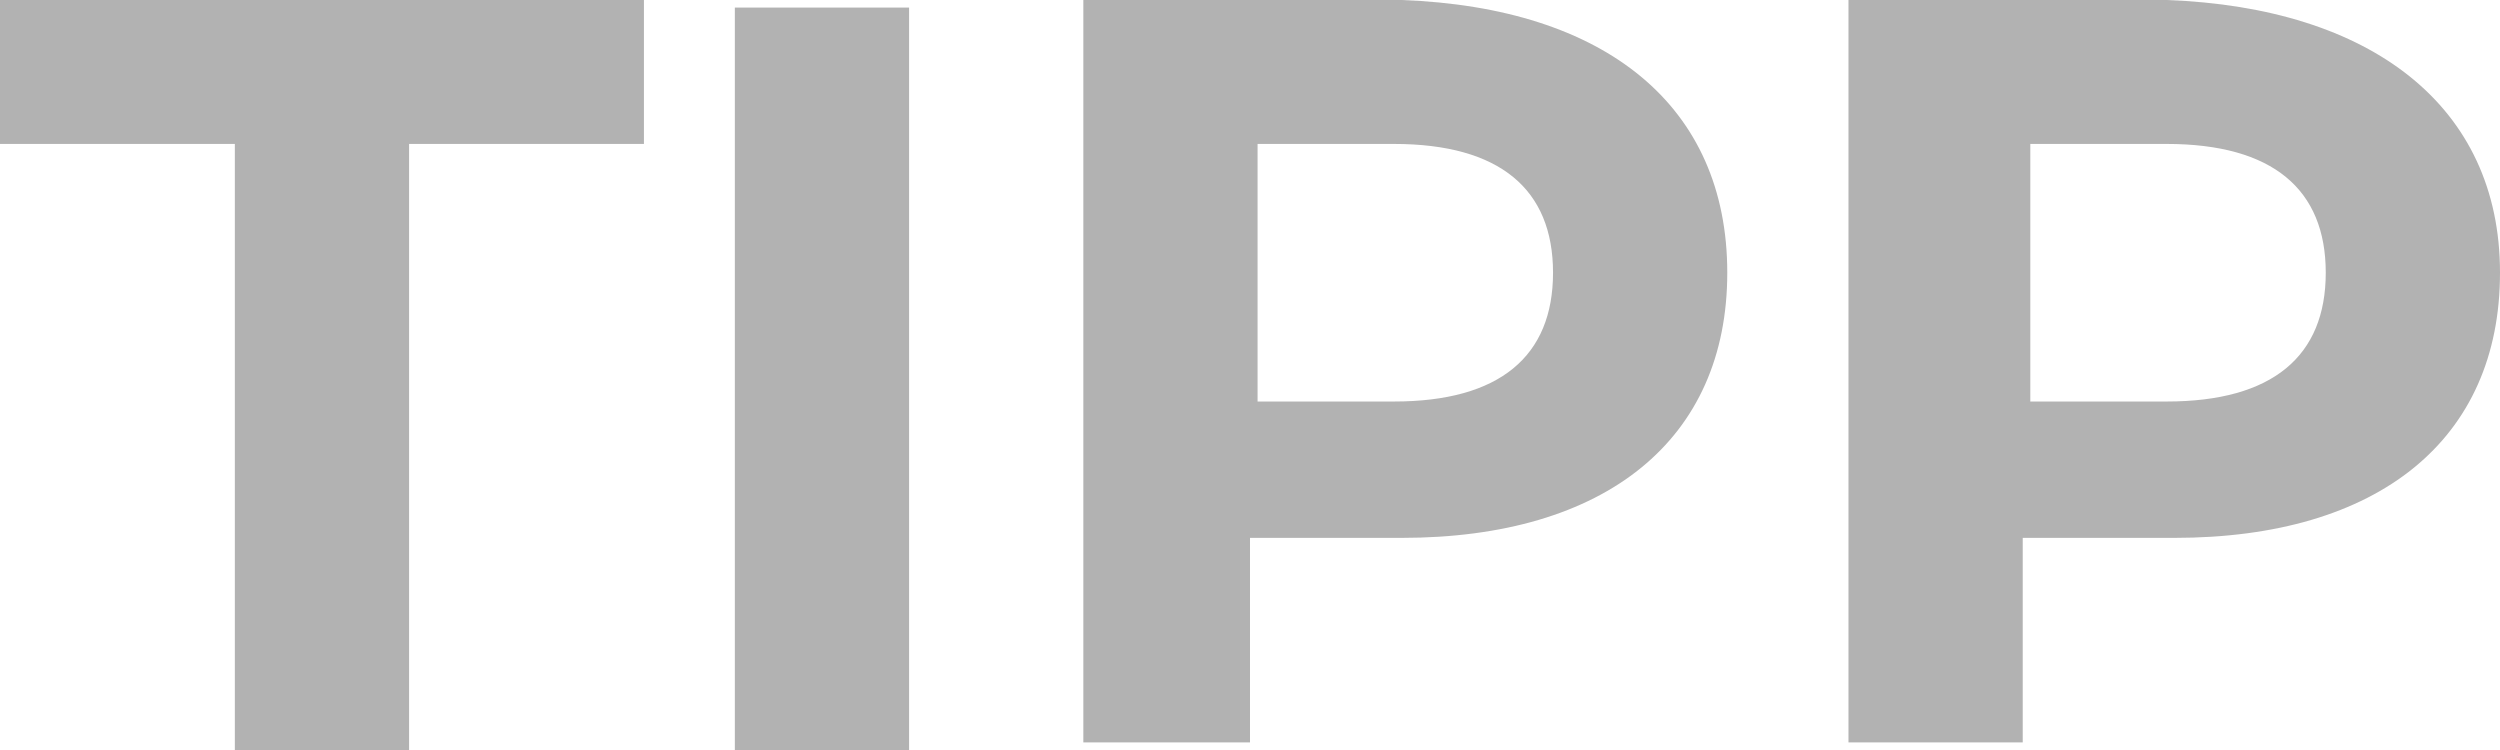
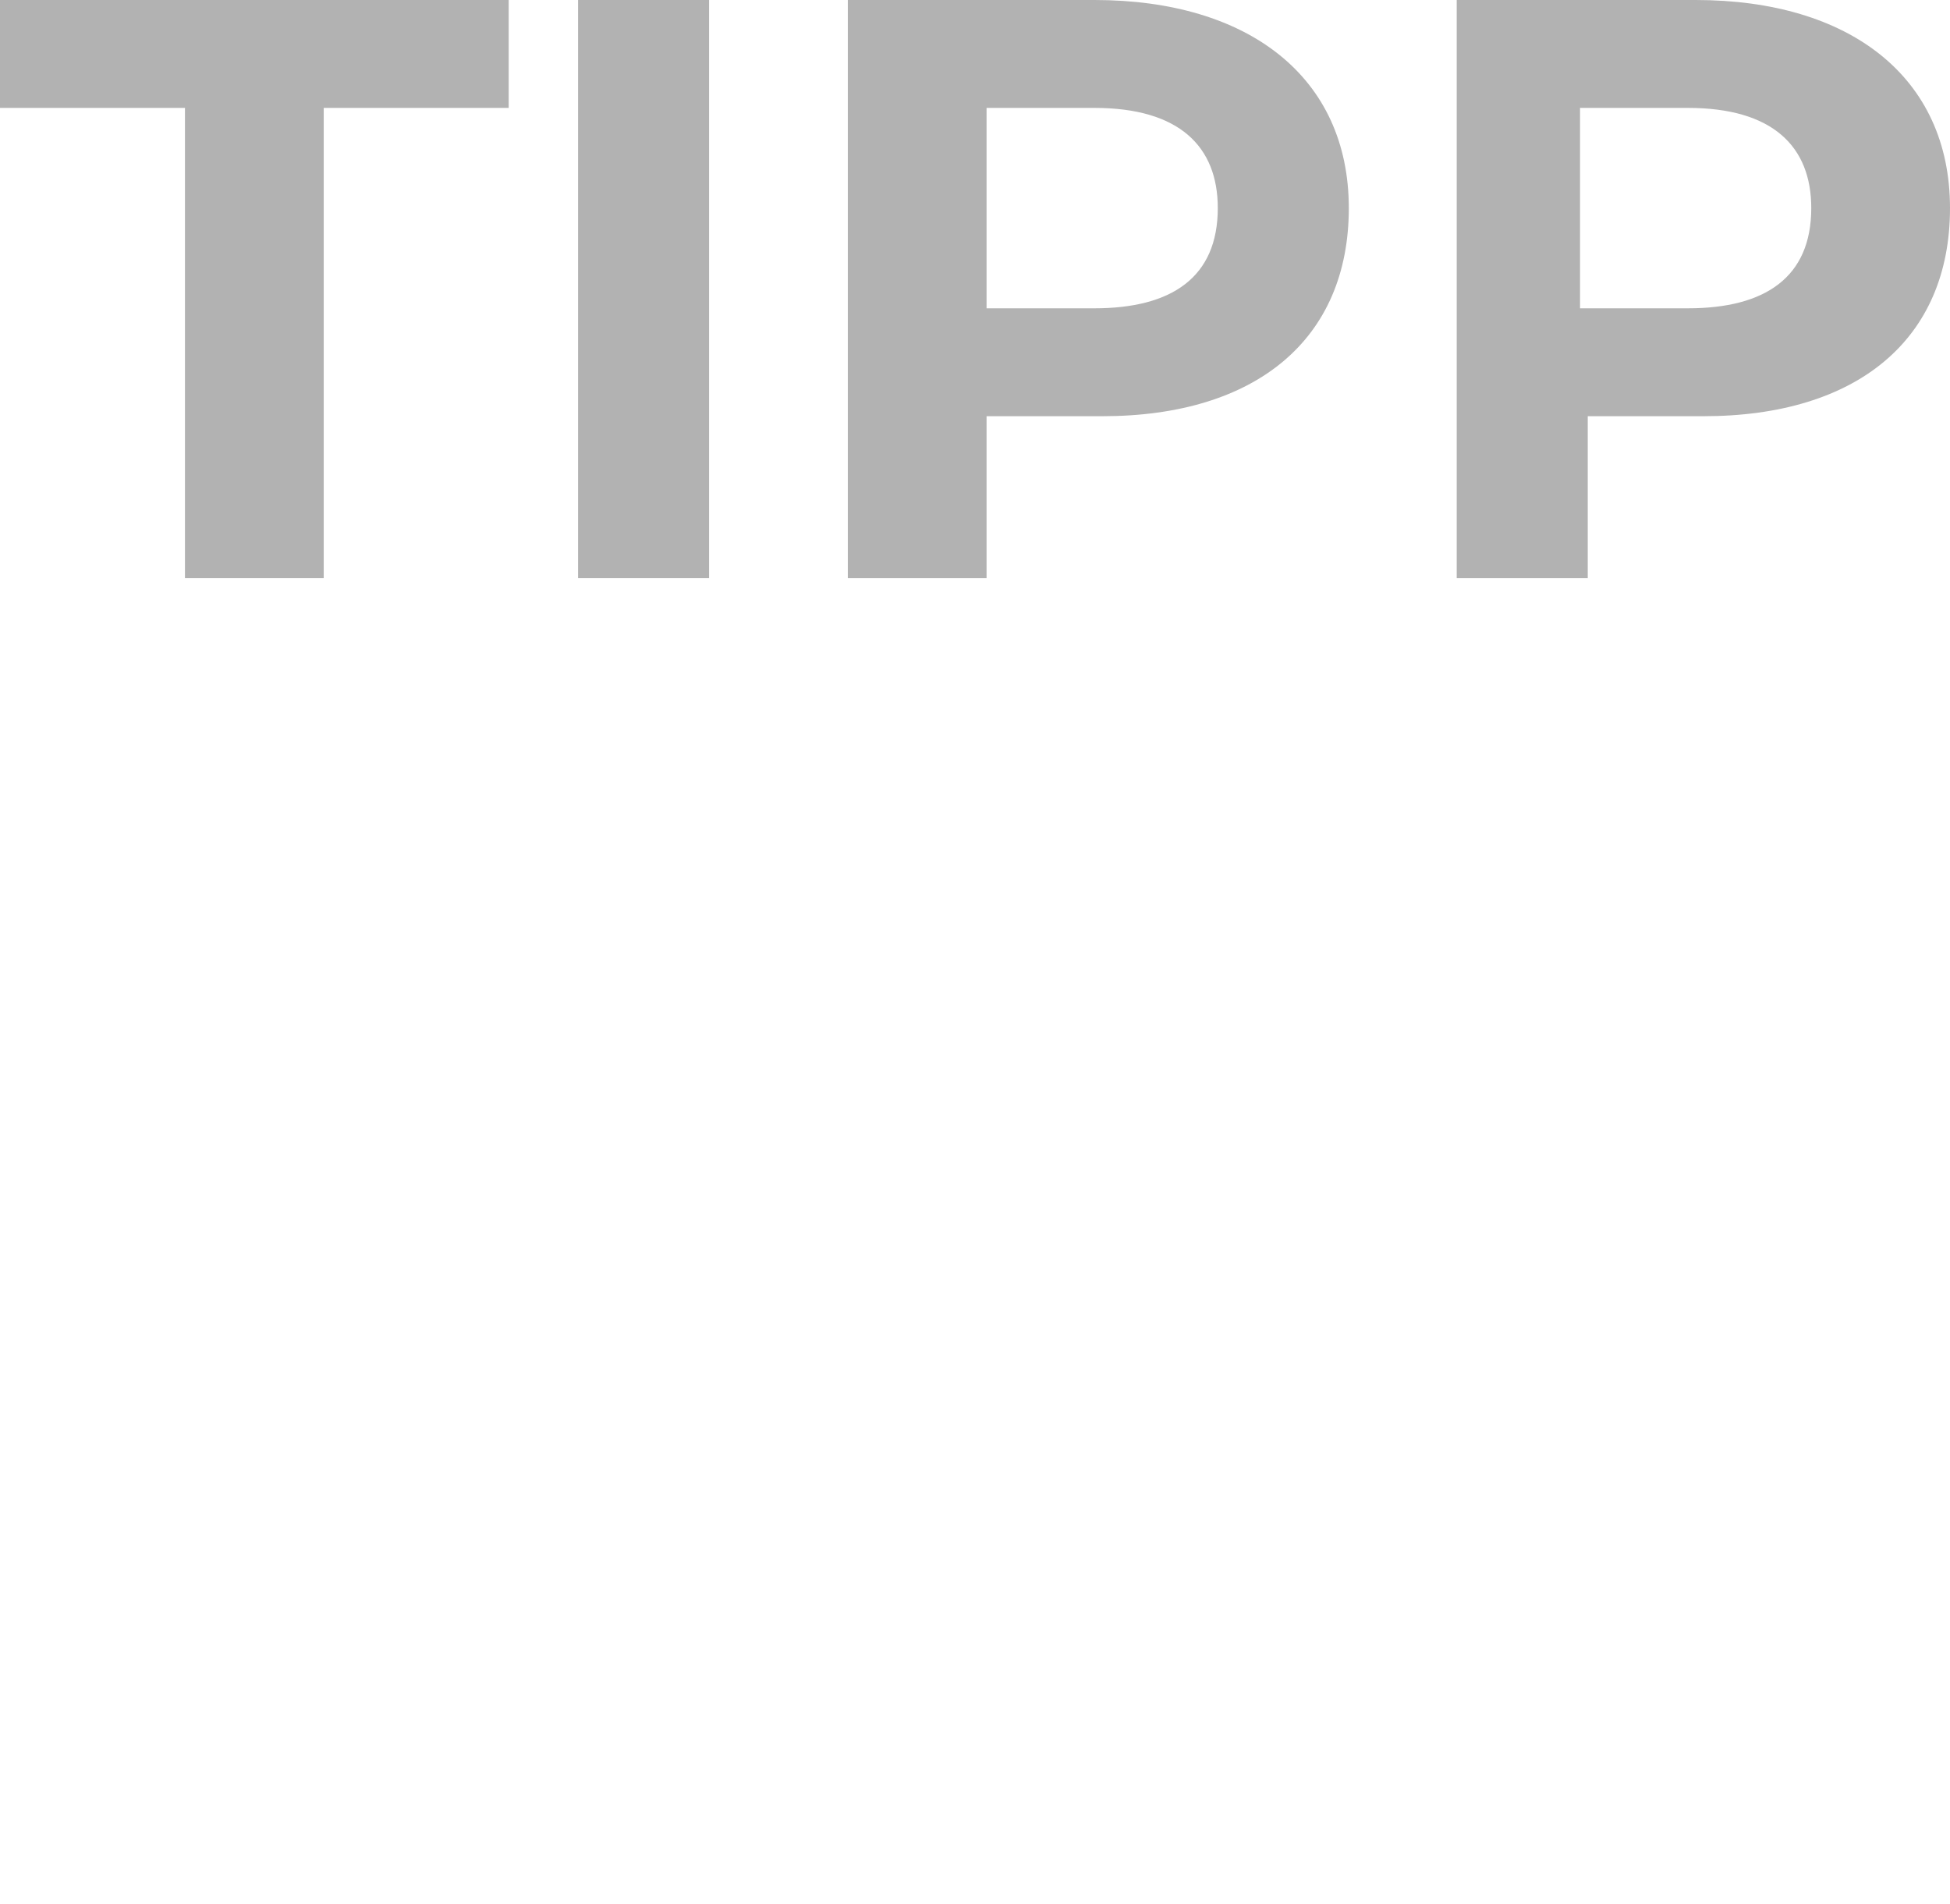
- <svg xmlns="http://www.w3.org/2000/svg" version="1.1" id="Ebene_1" x="0px" y="0px" width="33px" height="9.9px" viewBox="0 0 33 9.9" enable-background="new 0 0 33 9.9" xml:space="preserve">
+ <svg xmlns="http://www.w3.org/2000/svg" version="1.1" id="Ebene_1" x="0px" y="0px" width="25.3px" height="24.7px" viewBox="0 0 25.3 24.7" style="enable-background:new 0 0 25.3 24.7;" xml:space="preserve">
+   <polyline style="fill:none;stroke:#C5C5C5;stroke-width:3;stroke-linecap:round;stroke-linejoin:round;" points="1942.2,821.3  1935.9,812.3 1929.2,821.3 " />
+   <path style="fill:#C5C5C5;" d="M949.8,496.6h-1.5c-0.4,0-0.8,0.2-1,0.5l-4.8,6.5c-0.2,0.3-0.6,0.3-0.8,0l-4.8-6.5  c-0.2-0.3-0.6-0.5-1-0.5h-1.5c-0.4,0-0.6,0.5-0.4,0.8l7.6,10.2c0.2,0.3,0.7,0.3,1,0l7.6-10.2C950.5,497.1,950.2,496.6,949.8,496.6" />
  <g>
-     <path fill="#B2B2B2" d="M3.1,1.9H0V0h8.5v1.9H5.4v8H3.1V1.9L3.1,1.9z" />
-     <path fill="#B2B2B2" d="M9.7,0.1H12v9.8H9.7V0.1z" />
-     <path fill="#B2B2B2" d="M22.8,3.6c0,2.2-1.6,3.5-4.3,3.5h-2v2.7h-2.2V0h4.2C21.2,0.1,22.8,1.4,22.8,3.6z M20.5,3.6   c0-1.1-0.7-1.7-2.1-1.7h-1.8v3.4h1.8C19.8,5.3,20.5,4.7,20.5,3.6z" />
-     <path fill="#B2B2B2" d="M33,3.6c0,2.2-1.6,3.5-4.3,3.5h-2v2.7h-2.3V0h4.2C31.3,0.1,33,1.4,33,3.6z M30.7,3.6c0-1.1-0.7-1.7-2.1-1.7   h-1.8v3.4h1.8C30,5.3,30.7,4.7,30.7,3.6z" />
+     <path style="fill:#B2B2B2;" d="M2.4,1.4H0V0h6.6v1.4H4.2v6.1H2.4V1.4z" />
+     <path style="fill:#B2B2B2;" d="M7.5,0h1.7v7.5H7.5L7.5,0z" />
+     <path style="fill:#B2B2B2;" d="M17.5,2.7c0,1.7-1.2,2.7-3.2,2.7h-1.5v2.1H11V0h3.2C16.2,0,17.5,1,17.5,2.7z M15.8,2.7   c0-0.8-0.5-1.3-1.6-1.3h-1.4V4h1.4C15.2,4,15.8,3.6,15.8,2.7z" />
+     <path style="fill:#B2B2B2;" d="M25.3,2.7c0,1.7-1.2,2.7-3.2,2.7h-1.5v2.1h-1.7V0H22C24,0,25.3,1,25.3,2.7z M23.5,2.7   c0-0.8-0.5-1.3-1.6-1.3h-1.4V4h1.4C22.9,4,23.5,3.6,23.5,2.7z" />
  </g>
</svg>
